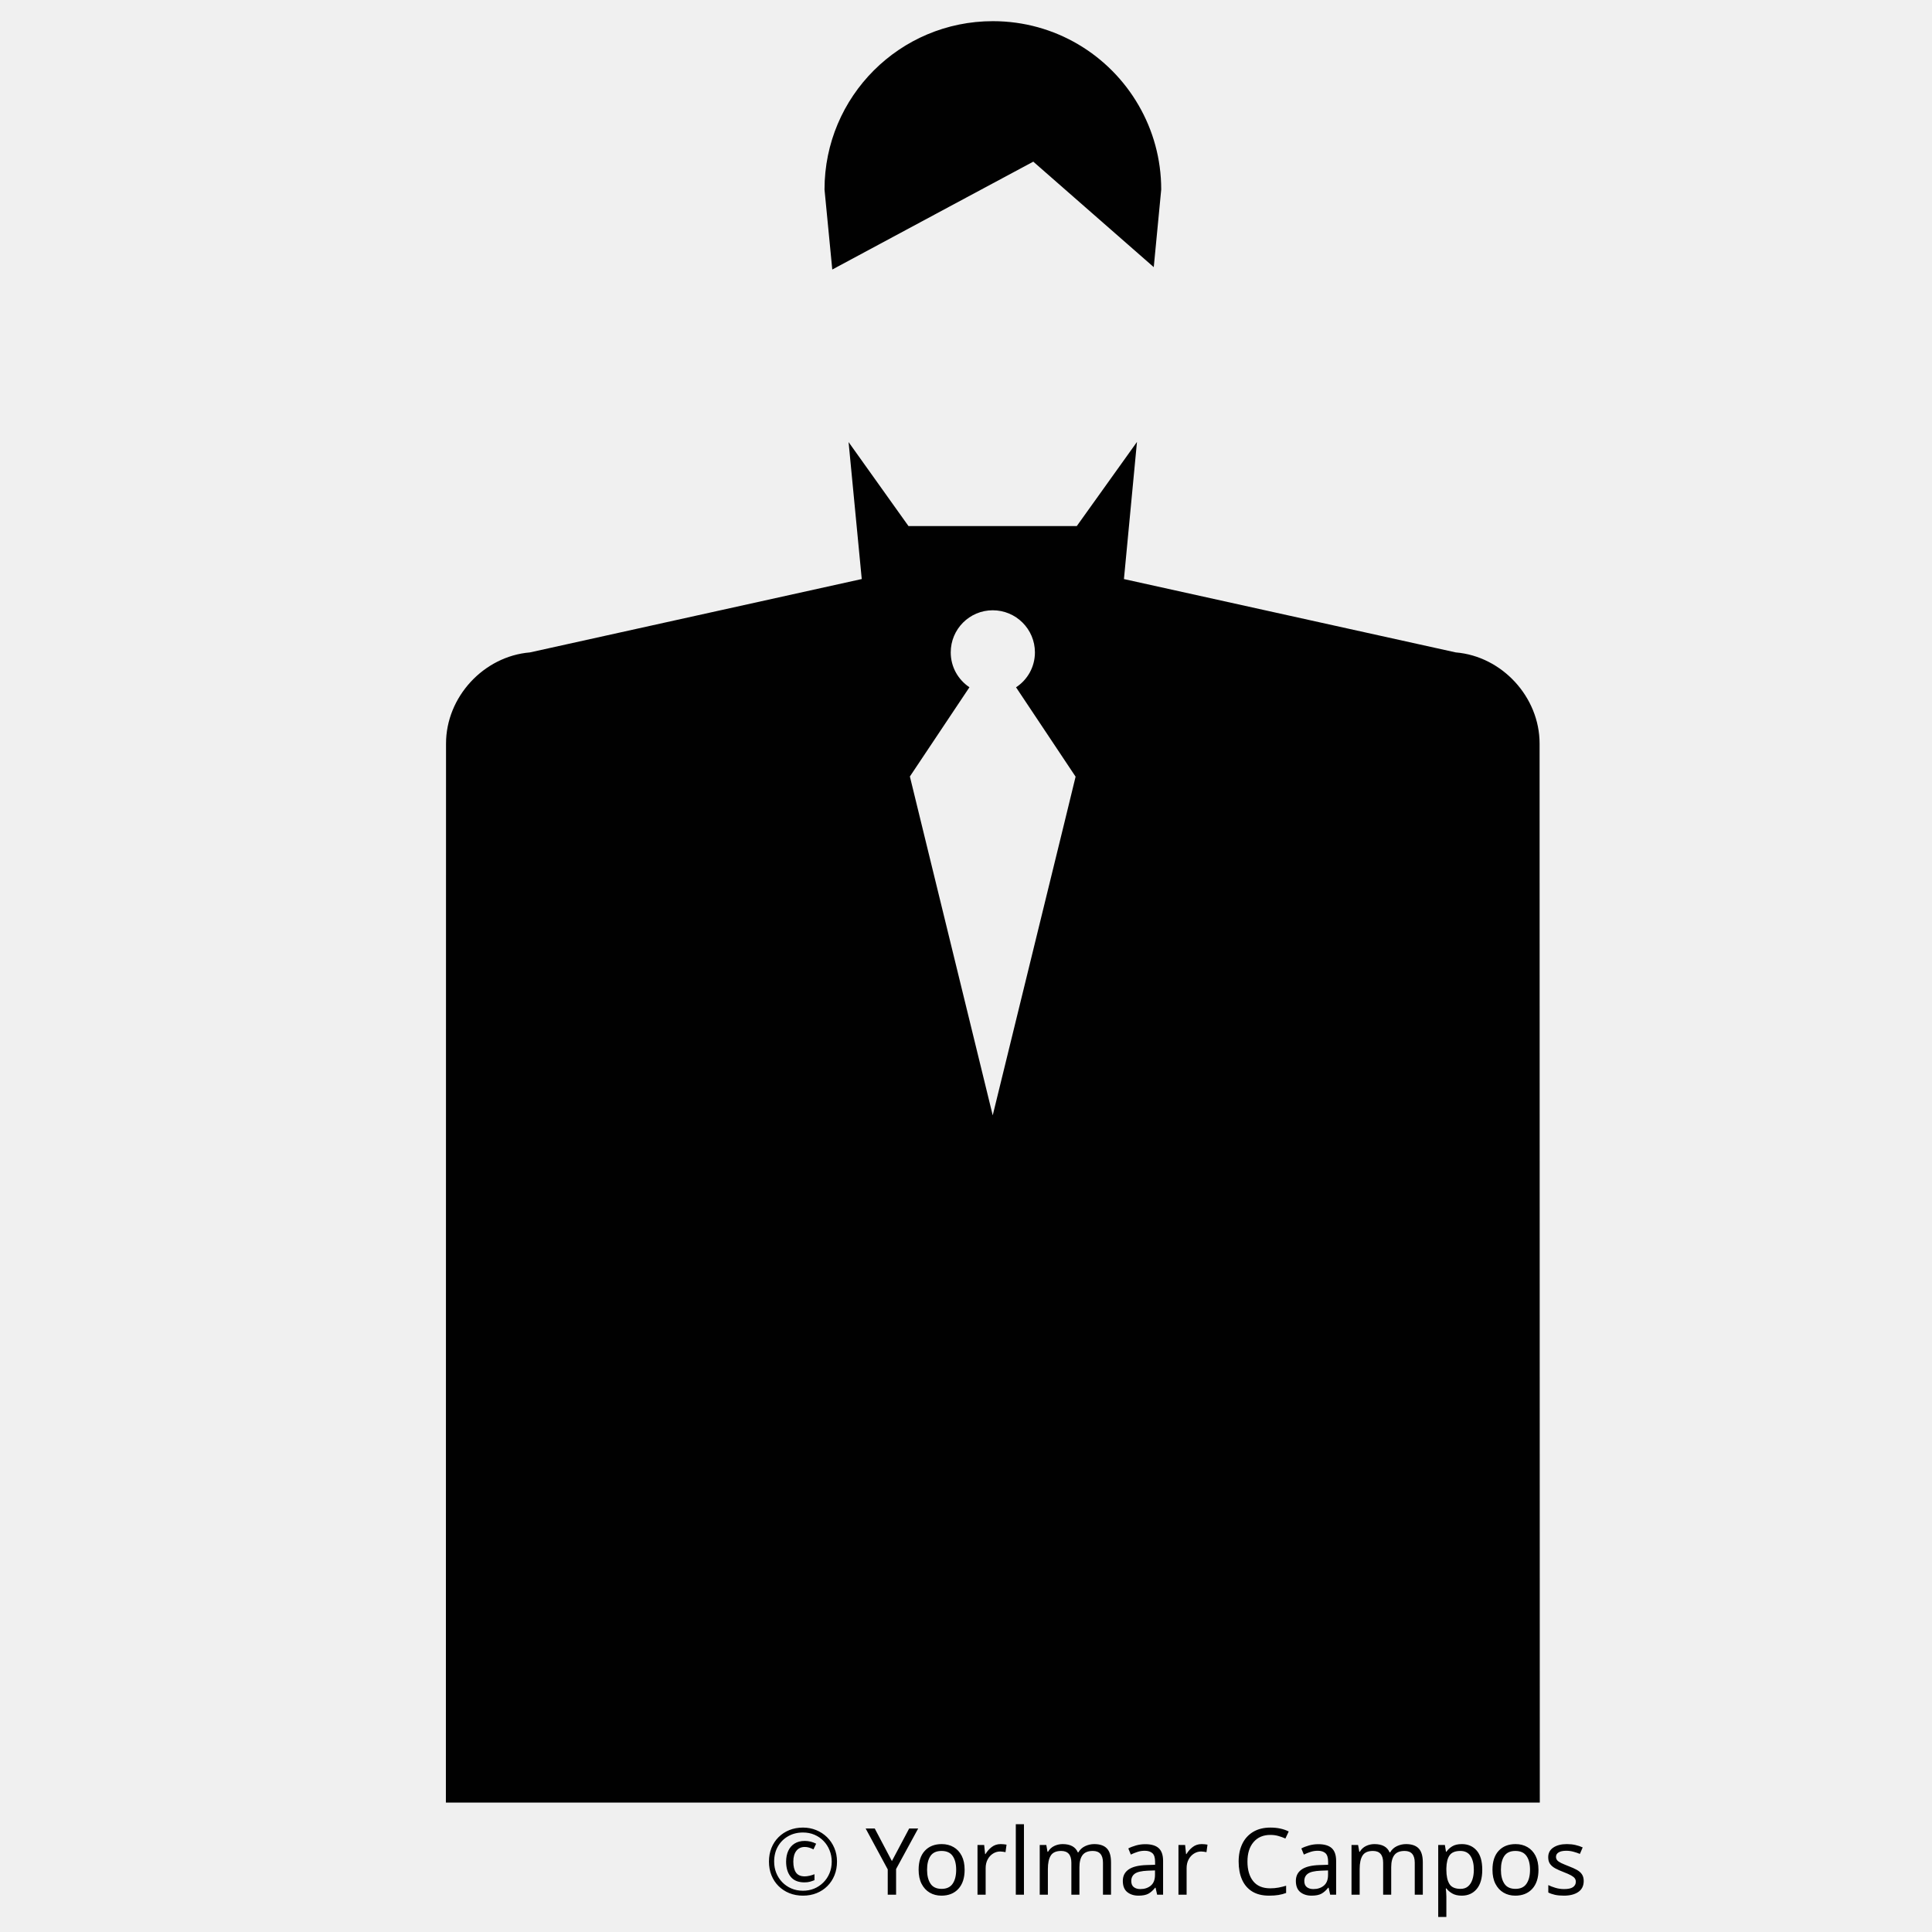
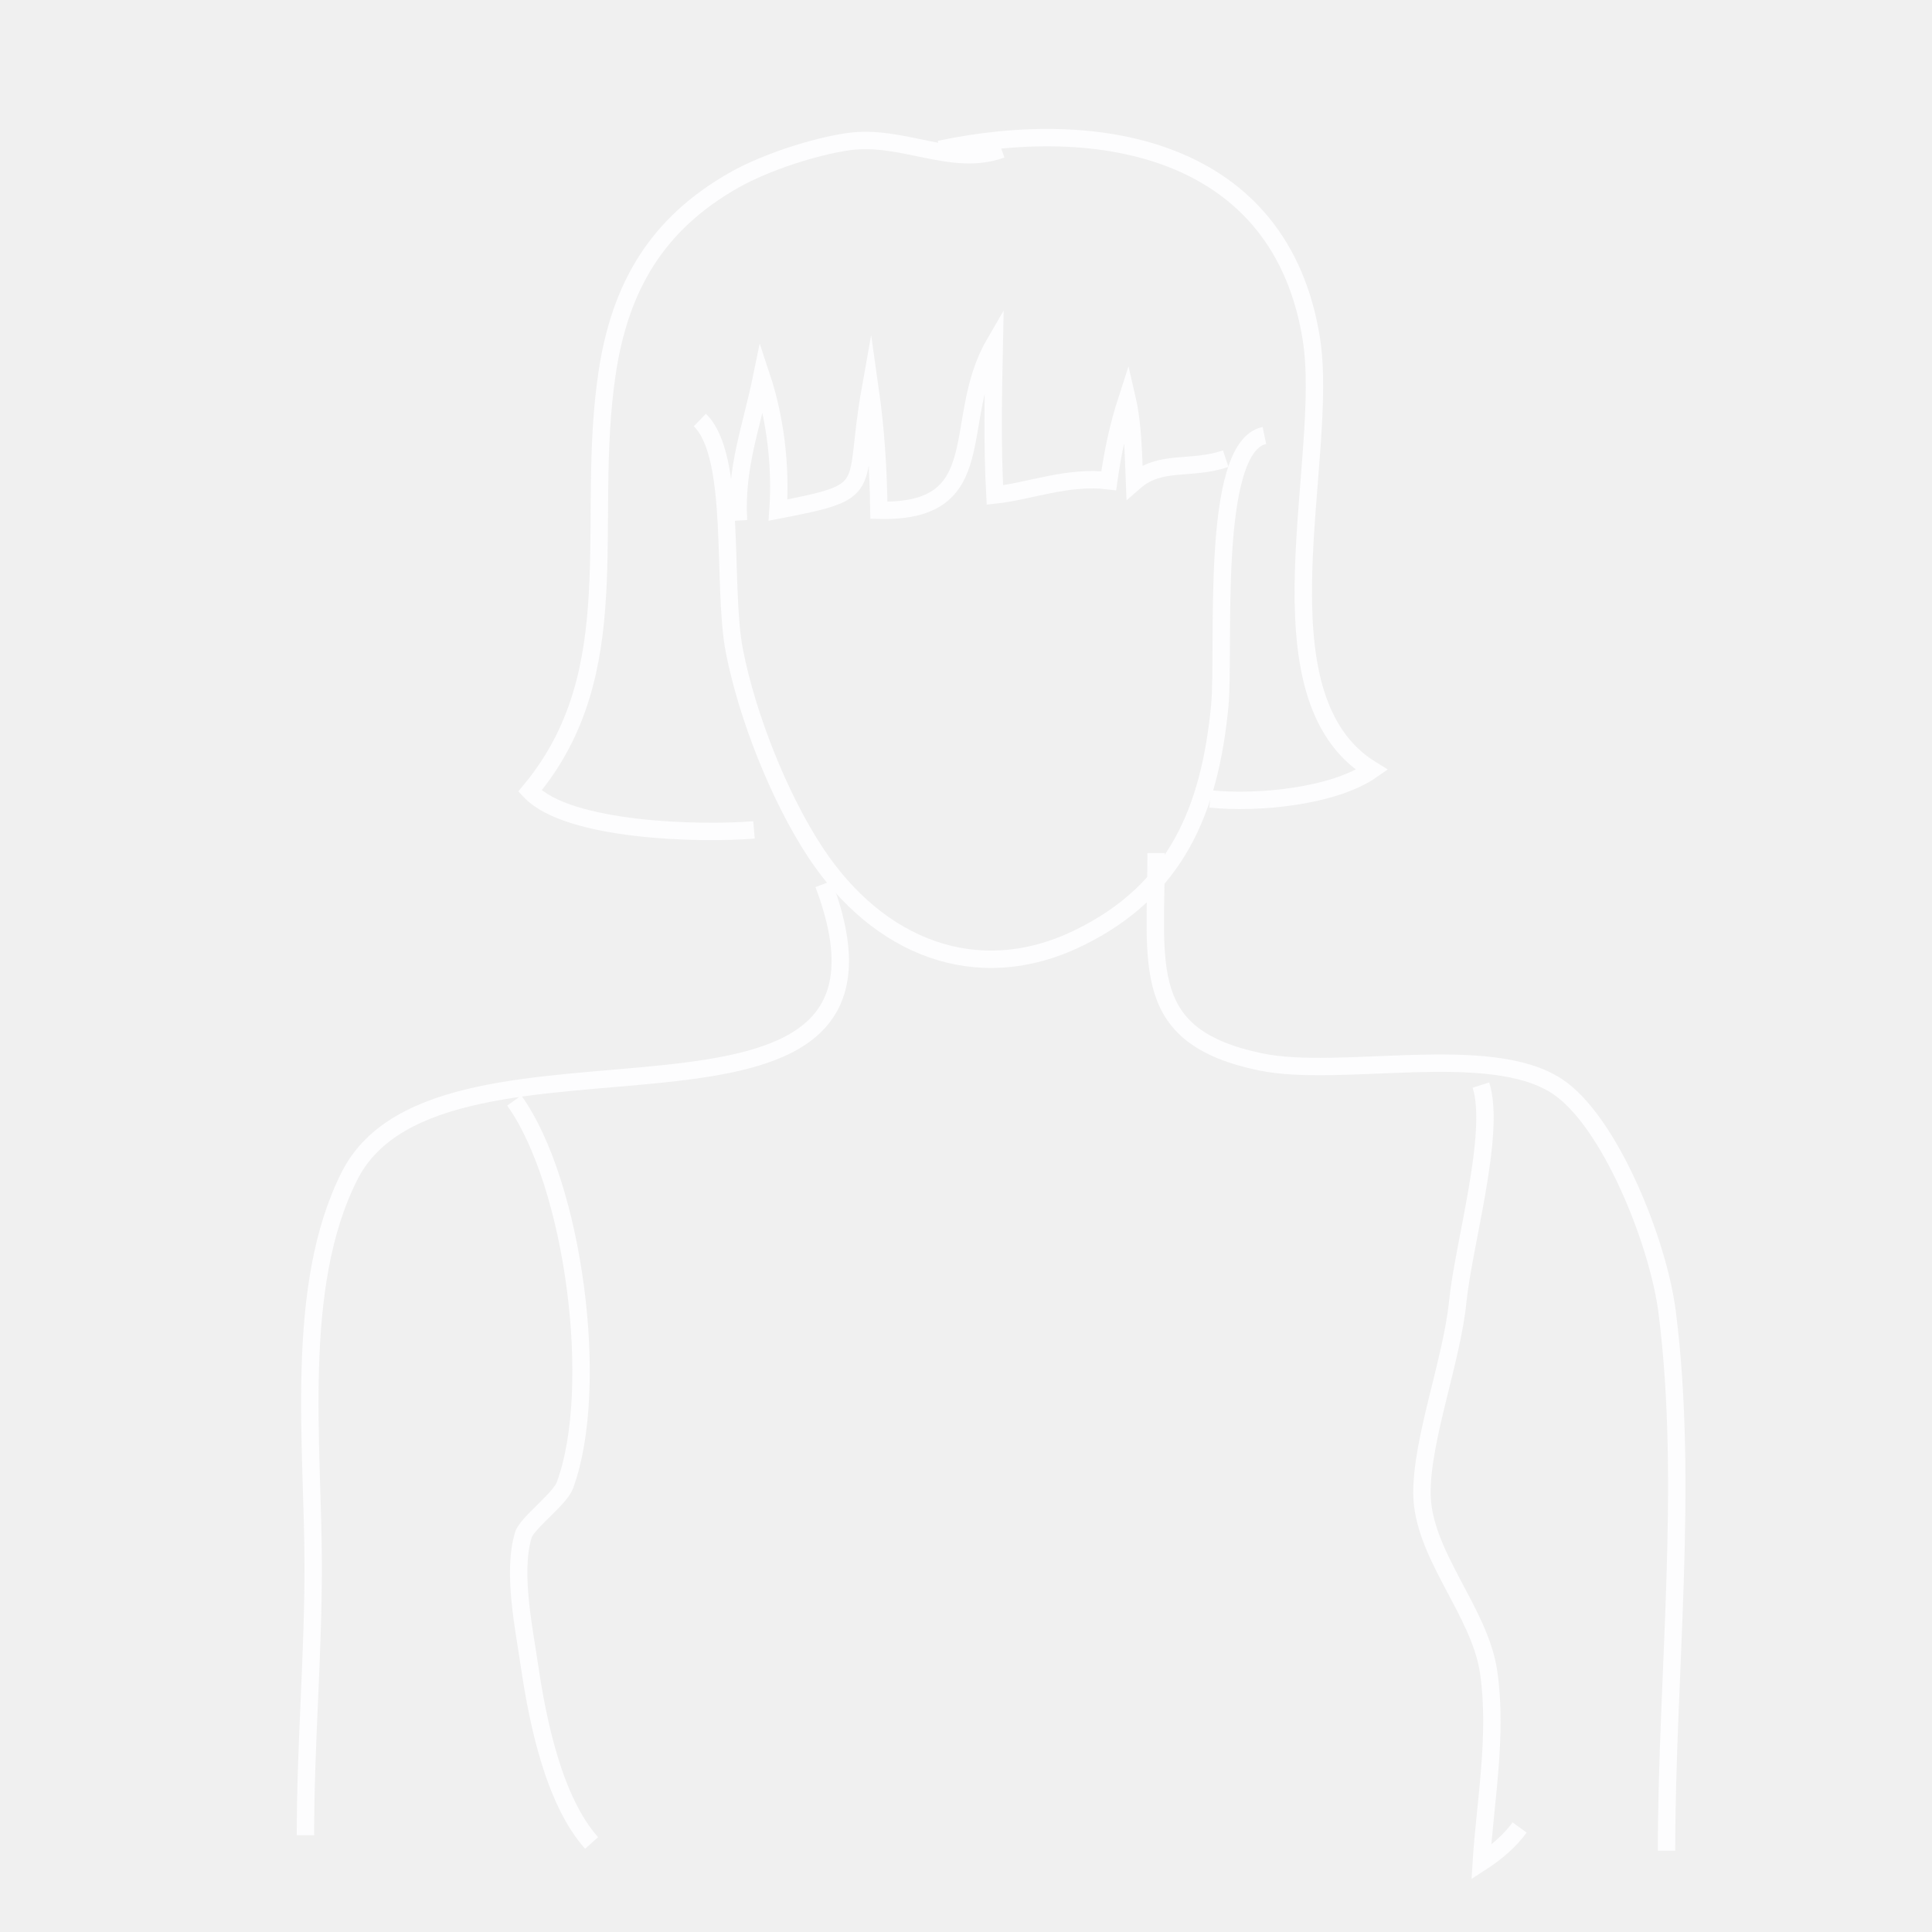
- <svg xmlns="http://www.w3.org/2000/svg" xmlns:xlink="http://www.w3.org/1999/xlink" version="1.1" x="0px" y="0px" width="1000px" height="1000px" viewBox="-13.109 -10.957 1000 1000" overflow="visible" enable-background="new -13.109 -10.957 1000 1000" xml:space="preserve">
-   <defs>
- </defs>
-   <g>
-     <text transform="matrix(1 0 0 1 382.5435 969.7466)" fill="#010101" font-family="'HelveticaNeue-Light'" font-size="48">© Yorlmar Campos</text>
+ <svg xmlns="http://www.w3.org/2000/svg" version="1.1" x="0px" y="0px" width="1000px" height="1000px" viewBox="0 0 1000 1000" enable-background="new 0 0 1000 1000" xml:space="preserve">
+   <g id="dark_background" display="none">
+     <rect x="-5.16" y="-3" display="inline" fill="#0A1C2A" stroke="#FFFFFF" stroke-width="3.688" stroke-miterlimit="10" width="1008.101" height="1003" />
  </g>
-   <g>
-     <defs>
-       <rect id="SVGID_10_" width="973.674" height="922.043" />
-     </defs>
-     <clipPath id="SVGID_11_">
-       <use xlink:href="#SVGID_10_" overflow="visible" />
-     </clipPath>
-     <path clip-path="url(#SVGID_11_)" fill="#010101" d="M783.779,373.894c0-24.044-19.422-45.168-43.393-47.165l-171.746-37.96   l6.746-70.986l-31.16,43.56h-87.101l-31.012-43.486l6.818,70.913h-0.073l-171.673,37.96c-24.006,1.997-43.43,23.12-43.43,47.165   l-0.092,671.588c0,24.044,17.426,52.247,38.938,63.077l48.089,24.043h0.074l43.561,697.038H653.23l43.596-697.038l48.145-24.043   c21.514-10.83,38.939-39.033,38.939-63.077L783.779,373.894z M478.988,326.729c0-12.068,9.739-21.808,21.734-21.808   c12.049,0,21.844,9.74,21.844,21.808c0,7.522-3.862,14.212-9.775,18.057l30.827,46.258l-5.712,23.453l-37.184,151.842   l-36.888-150.862l-5.988-24.525l30.826-46.184C482.813,340.849,478.988,334.251,478.988,326.729z" />
-     <path clip-path="url(#SVGID_11_)" fill="#010101" d="M417.667,128.555l60.675-32.582l43.431-23.287l0.073,0.148l62.228,54.482   l3.862-40.178c0-15.82-4.25-30.734-11.698-43.579C561.192,17.502,533.064,0,500.796,0c-48.125,0-87.139,38.94-87.139,87.139   l4.01,41.342V128.555z" />
+   <g id="Layer_2">
+ </g>
+   <g id="Layer_1">
+     <path fill="none" stroke="#FDFDFE" stroke-width="9" stroke-miterlimit="10" d="M362.244,217.404   c19.457,18.831,11.295,85.974,17.896,119.683c6.616,33.768,23.311,76.006,42.154,104.44c32.132,48.49,83.109,69.639,135.88,44.043   c50.776-24.62,67.943-66.509,73.147-119.863c2.862-29.312-5.524-134.318,23.128-140.303" />
+     <path fill="none" stroke="#FDFDFE" stroke-width="9" stroke-miterlimit="10" d="M486.332,77.296   c82.981-17.529,176.37-0.569,192.339,97.649c10.1,62.102-31.067,185.379,31.406,223.571   c-19.672,13.749-59.154,17.569-83.649,15.017" />
+     <path fill="none" stroke="#FDFDFE" stroke-width="9" stroke-miterlimit="10" d="M634.437,237.413   c-18.465,6.187-33.764,0.228-47.224,11.993c-0.586-14.481-0.776-29.742-3.829-42.962c-4.75,14.643-7.467,27.954-9.505,42.376   c-21.202-2.601-40.581,5.384-58.922,7.398c-1.432-25.838-0.854-52.174-0.322-78.136c-22.851,39.468,0.236,87.545-59.719,86.024   c-0.331-21.612-1.582-41.612-4.505-62.224c-9.355,52.434,4.231,52.126-47.724,62.134c1.618-22.725-1.427-47.604-8.446-68.81   c-5.432,26.426-13.613,46.931-11.98,74.233" />
+     <path fill="none" stroke="#FDFDFE" stroke-width="9" stroke-miterlimit="10" d="M518.354,77.296   c-25.583,9.351-51.272-8.001-79.376-3.967c-17.298,2.488-42.564,10.602-58.843,19.798c-40.319,22.772-59.288,55.54-65.927,100.153   c-11.614,78.048,11.729,154.279-39.934,216.147c19.701,20.952,88.616,22.415,115.988,20.124" />
+     <path fill="none" stroke="#FDFDFE" stroke-width="9" stroke-miterlimit="10" d="M426.29,457.569   c58.485,154.823-197.434,56.767-245.282,150.904c-29.14,57.321-18.904,139.548-18.904,202.129c0,48.103-4.005,91.512-4.005,139.312   " />
+     <path fill="none" stroke="#FDFDFE" stroke-width="9" stroke-miterlimit="10" d="M598.409,441.55   c0,58.809-8.92,94.983,54.023,108.081c41.489,8.627,118.404-10.512,153.554,12.645c27.254,17.952,52.304,80.623,56.911,116.758   c11.407,89.501-0.302,188.598-0.302,278.881" />
+     <path fill="none" stroke="#FDFDFE" stroke-width="9" stroke-miterlimit="10" d="M266.178,569.643   c30.855,43.092,44.794,148.831,26.221,199.137c-2.687,7.277-19.59,19.432-21.513,25.725c-5.854,19.214,0.385,48.67,3.182,67.746   c4.269,29.116,12.619,69.754,32.136,91.664" />
+     <path fill="none" stroke="#FDFDFE" stroke-width="9" stroke-miterlimit="10" d="M766.527,561.642   c7.907,24.75-8.976,82.119-11.995,112.073C751.45,704.303,735.793,744.989,736,773c0.232,31.61,29.945,60.873,34.532,92.551   c4.737,32.709-1.894,67.565-3.812,98.348c7.45-4.829,14.59-10.788,19.822-17.992" />
  </g>
+   <g id="Layer_4">
+ </g>
+   <g id="Layer_3">
+ </g>
+   <g id="Layer_5">
+ </g>
</svg>
